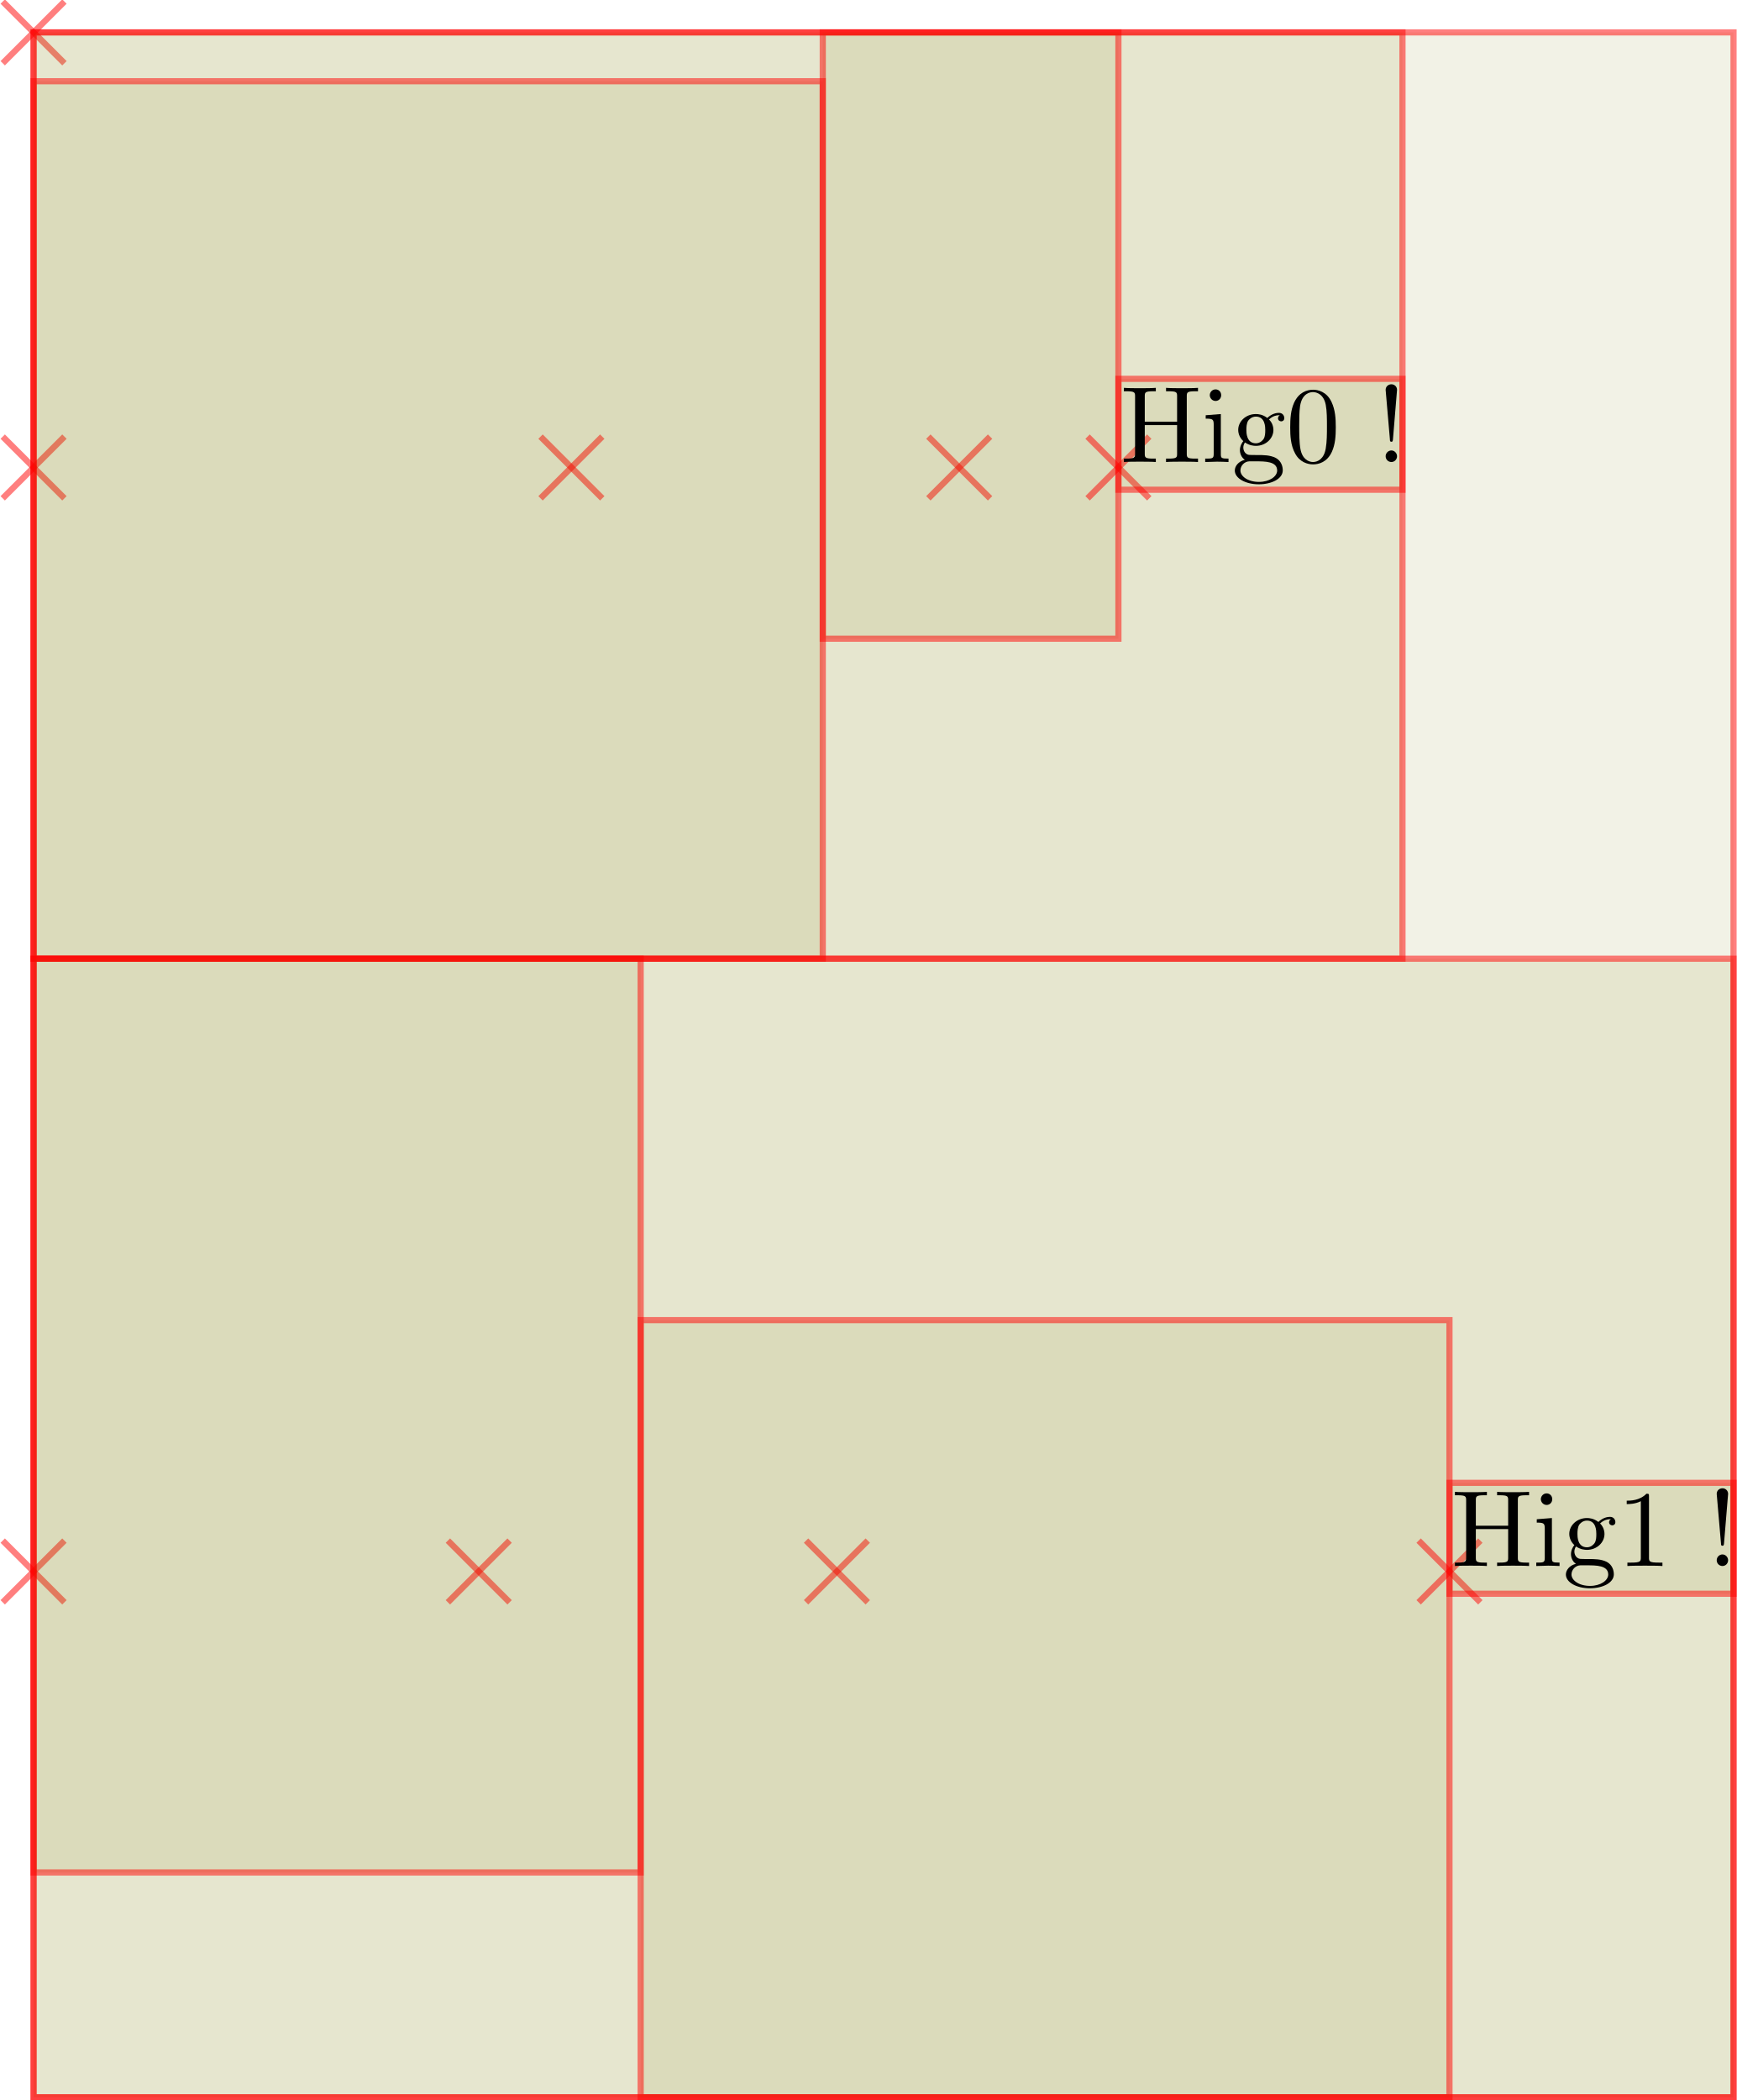
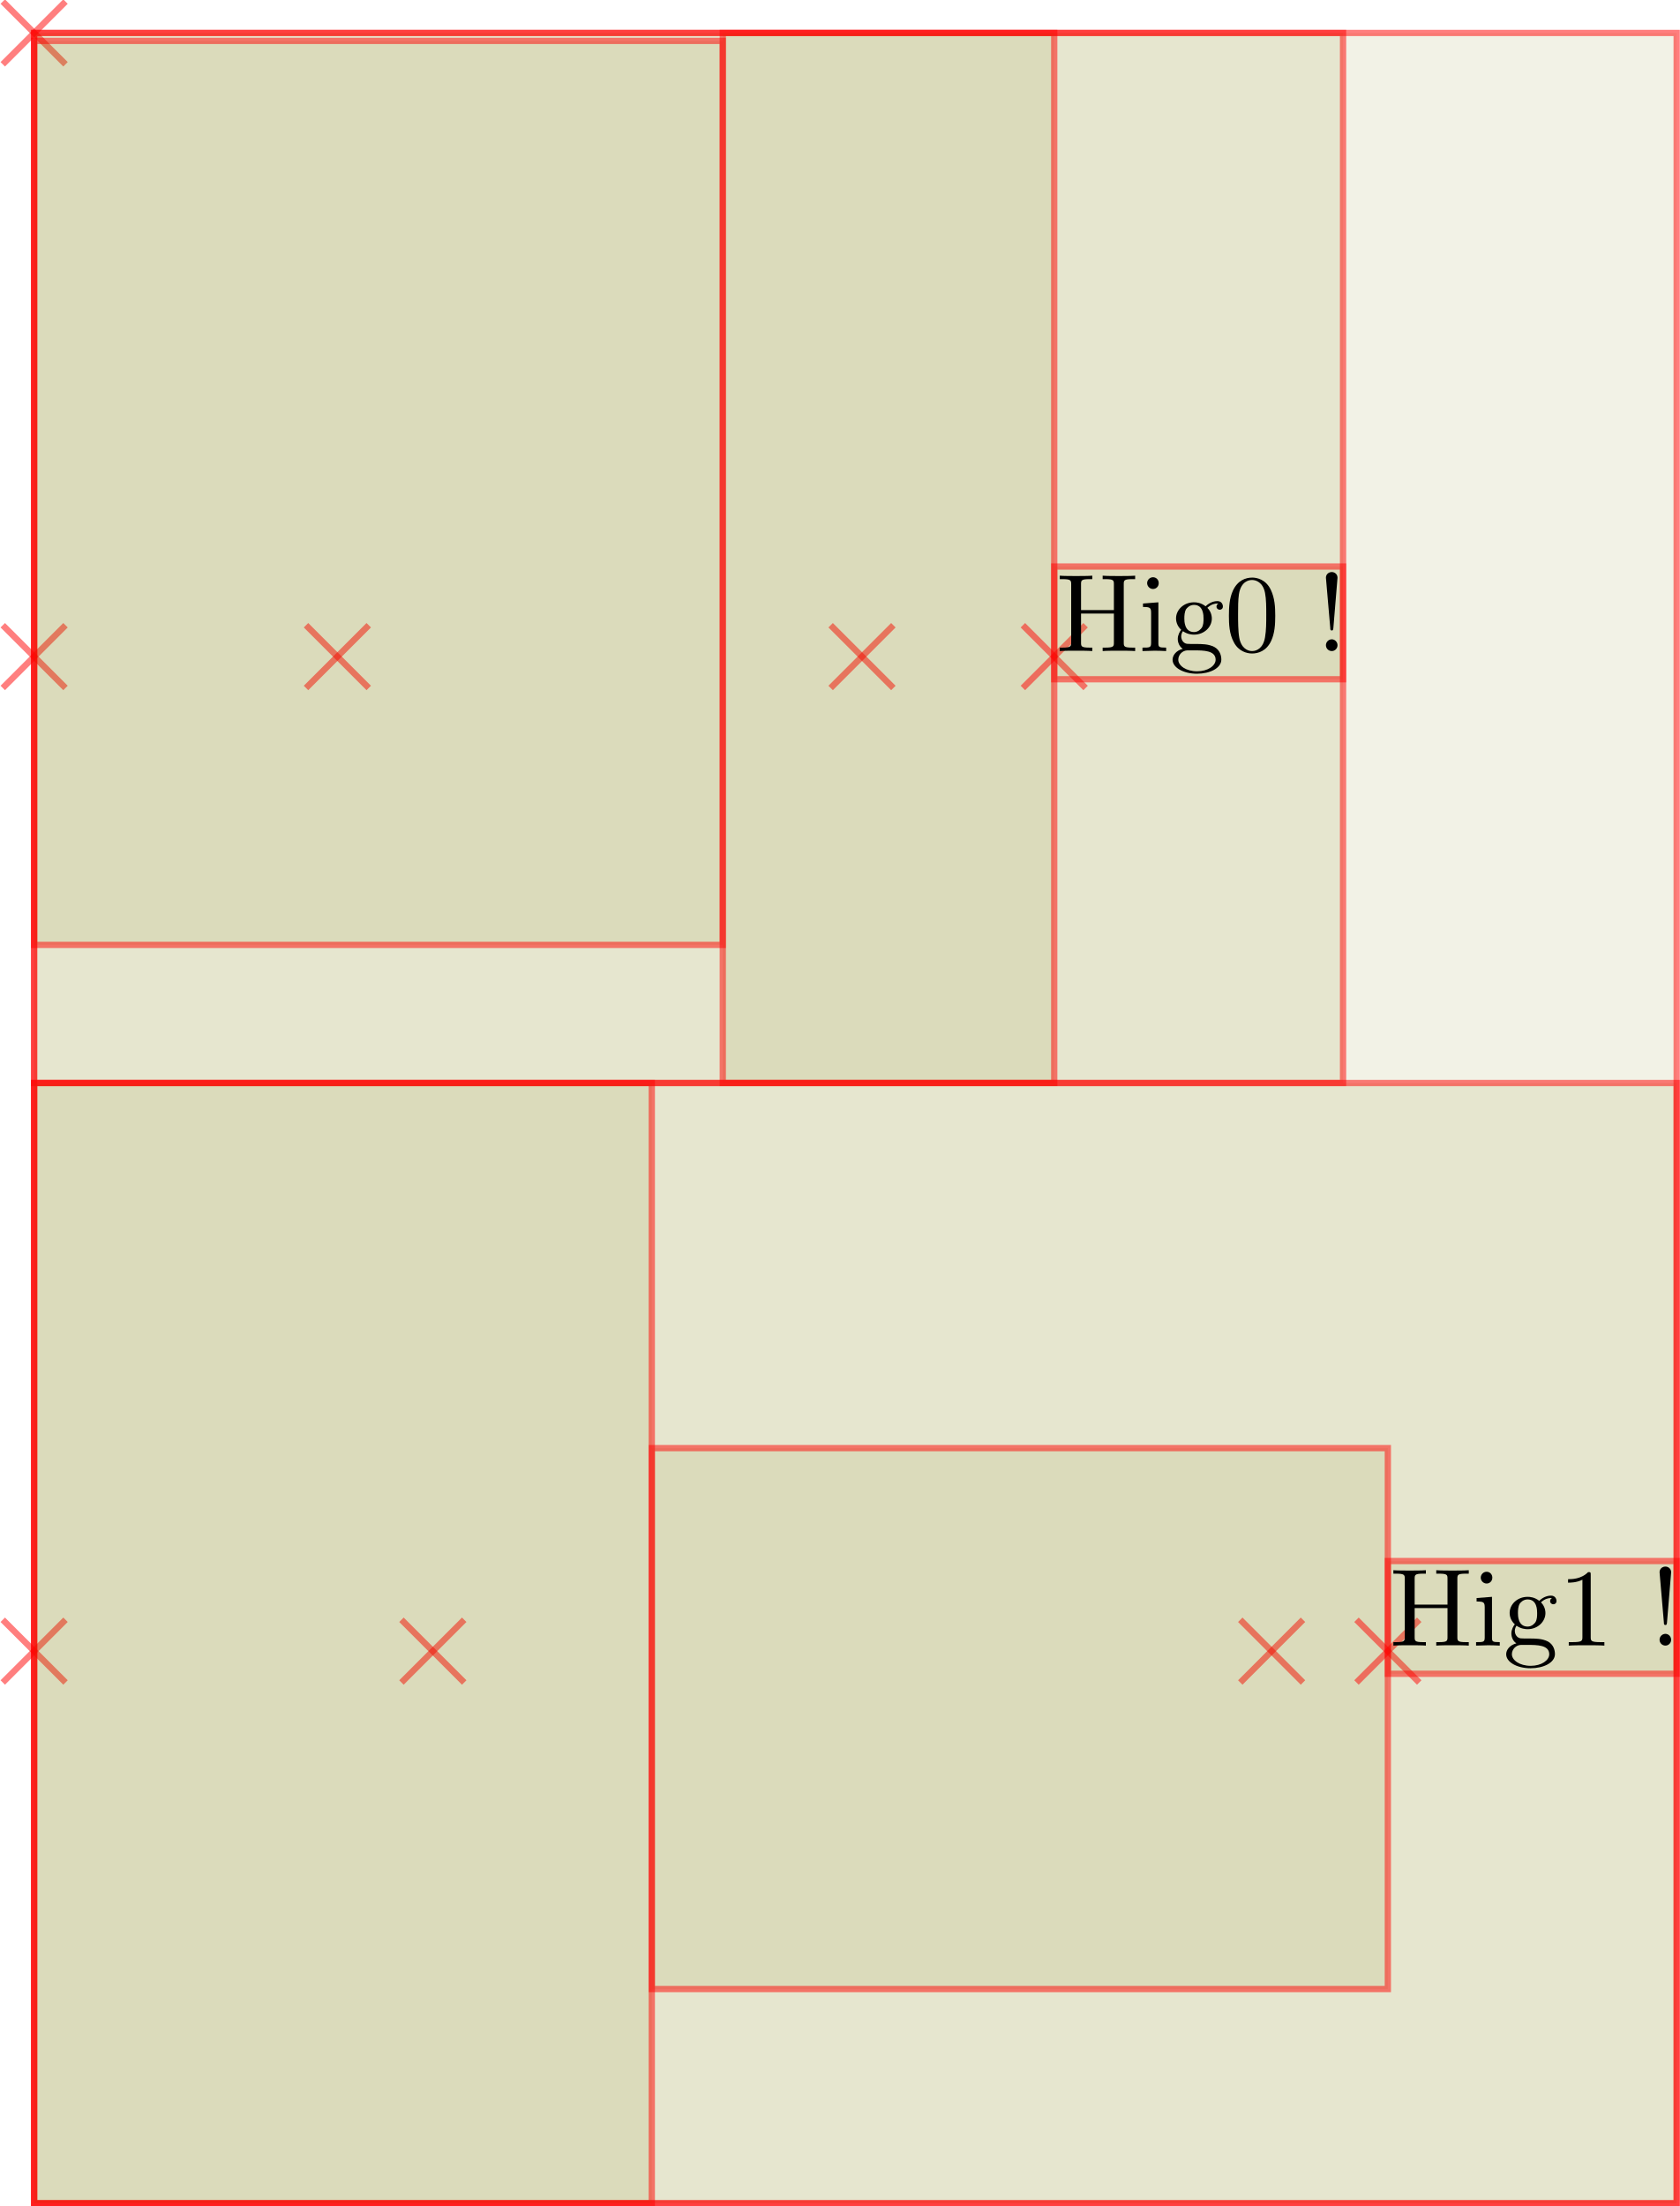
- <svg xmlns="http://www.w3.org/2000/svg" width="319.033pt" height="385.839pt" viewBox="0 0 319.033 385.839" version="1.1">
-   <g id="surface81">
+ <svg xmlns="http://www.w3.org/2000/svg" width="303.522pt" height="398.666pt" viewBox="0 0 303.522 398.666" version="1.1">
+   <g id="surface113">
    <path style="fill:none;stroke-width:0.567;stroke-linecap:butt;stroke-linejoin:miter;stroke:rgb(100%,0%,0%);stroke-opacity:0.5;stroke-miterlimit:10;" d="M -2.835 2.834 L 2.835 -2.834 " transform="matrix(2,0,0,2,6.169291,5.952756)" />
    <path style="fill:none;stroke-width:0.567;stroke-linecap:butt;stroke-linejoin:miter;stroke:rgb(100%,0%,0%);stroke-opacity:0.5;stroke-miterlimit:10;" d="M 2.835 2.834 L -2.835 -2.834 " transform="matrix(2,0,0,2,6.169291,5.952756)" />
-     <path style="fill-rule:nonzero;fill:rgb(50%,50%,0%);fill-opacity:0.1;stroke-width:0.567;stroke-linecap:butt;stroke-linejoin:miter;stroke:rgb(100%,0%,0%);stroke-opacity:0.5;stroke-miterlimit:10;" d="M -0.001 189.694 L 156.181 189.694 L 156.181 0 L -0.001 0 Z M -0.001 189.694 " transform="matrix(2,0,0,2,6.169291,5.952756)" />
-     <path style="fill:none;stroke-width:0.567;stroke-linecap:butt;stroke-linejoin:miter;stroke:rgb(100%,0%,0%);stroke-opacity:0.5;stroke-miterlimit:10;" d="M -2.835 42.803 L 2.835 37.133 " transform="matrix(2,0,0,2,6.169291,5.952756)" />
-     <path style="fill:none;stroke-width:0.567;stroke-linecap:butt;stroke-linejoin:miter;stroke:rgb(100%,0%,0%);stroke-opacity:0.5;stroke-miterlimit:10;" d="M 2.835 42.803 L -2.835 37.133 " transform="matrix(2,0,0,2,6.169291,5.952756)" />
-     <path style="fill-rule:nonzero;fill:rgb(50%,50%,0%);fill-opacity:0.1;stroke-width:0.567;stroke-linecap:butt;stroke-linejoin:miter;stroke:rgb(100%,0%,0%);stroke-opacity:0.5;stroke-miterlimit:10;" d="M -0.001 85.094 L 125.765 85.094 L 125.765 0 L -0.001 0 Z M -0.001 85.094 " transform="matrix(2,0,0,2,6.169291,5.952756)" />
-     <path style="fill:none;stroke-width:0.567;stroke-linecap:butt;stroke-linejoin:miter;stroke:rgb(100%,0%,0%);stroke-opacity:0.5;stroke-miterlimit:10;" d="M 46.577 42.803 L 52.247 37.133 " transform="matrix(2,0,0,2,6.169291,5.952756)" />
-     <path style="fill:none;stroke-width:0.567;stroke-linecap:butt;stroke-linejoin:miter;stroke:rgb(100%,0%,0%);stroke-opacity:0.5;stroke-miterlimit:10;" d="M 52.247 42.803 L 46.577 37.133 " transform="matrix(2,0,0,2,6.169291,5.952756)" />
-     <path style="fill-rule:nonzero;fill:rgb(50%,50%,0%);fill-opacity:0.1;stroke-width:0.567;stroke-linecap:butt;stroke-linejoin:miter;stroke:rgb(100%,0%,0%);stroke-opacity:0.5;stroke-miterlimit:10;" d="M -0.001 85.094 L 72.505 85.094 L 72.505 4.487 L -0.001 4.487 Z M -0.001 85.094 " transform="matrix(2,0,0,2,6.169291,5.952756)" />
-     <path style="fill:none;stroke-width:0.567;stroke-linecap:butt;stroke-linejoin:miter;stroke:rgb(100%,0%,0%);stroke-opacity:0.5;stroke-miterlimit:10;" d="M 82.206 42.803 L 87.876 37.133 " transform="matrix(2,0,0,2,6.169291,5.952756)" />
-     <path style="fill:none;stroke-width:0.567;stroke-linecap:butt;stroke-linejoin:miter;stroke:rgb(100%,0%,0%);stroke-opacity:0.5;stroke-miterlimit:10;" d="M 87.876 42.803 L 82.206 37.133 " transform="matrix(2,0,0,2,6.169291,5.952756)" />
-     <path style="fill-rule:nonzero;fill:rgb(50%,50%,0%);fill-opacity:0.1;stroke-width:0.567;stroke-linecap:butt;stroke-linejoin:miter;stroke:rgb(100%,0%,0%);stroke-opacity:0.5;stroke-miterlimit:10;" d="M 72.505 55.697 L 99.667 55.697 L 99.667 0 L 72.505 0 Z M 72.505 55.697 " transform="matrix(2,0,0,2,6.169291,5.952756)" />
-     <path style="fill:none;stroke-width:0.567;stroke-linecap:butt;stroke-linejoin:miter;stroke:rgb(100%,0%,0%);stroke-opacity:0.5;stroke-miterlimit:10;" d="M 96.833 42.803 L 102.503 37.133 " transform="matrix(2,0,0,2,6.169291,5.952756)" />
-     <path style="fill:none;stroke-width:0.567;stroke-linecap:butt;stroke-linejoin:miter;stroke:rgb(100%,0%,0%);stroke-opacity:0.5;stroke-miterlimit:10;" d="M 102.503 42.803 L 96.833 37.133 " transform="matrix(2,0,0,2,6.169291,5.952756)" />
-     <path style="fill-rule:nonzero;fill:rgb(50%,50%,0%);fill-opacity:0.1;stroke-width:0.567;stroke-linecap:butt;stroke-linejoin:miter;stroke:rgb(100%,0%,0%);stroke-opacity:0.5;stroke-miterlimit:10;" d="M 99.667 42.014 L 125.765 42.014 L 125.765 31.826 L 99.667 31.826 Z M 99.667 42.014 " transform="matrix(2,0,0,2,6.169291,5.952756)" />
-     <path style=" stroke:none;fill-rule:nonzero;fill:rgb(0%,0%,0%);fill-opacity:1;" d="M 218.066 72.824 C 218.066 72.105 218.098 71.887 219.629 71.887 L 220.129 71.887 L 220.129 71.262 C 219.41 71.324 217.941 71.324 217.191 71.324 C 216.441 71.324 214.941 71.324 214.254 71.262 L 214.254 71.887 L 214.723 71.887 C 216.254 71.887 216.285 72.105 216.285 72.824 L 216.285 77.48 L 210.348 77.48 L 210.348 72.824 C 210.348 72.105 210.379 71.887 211.91 71.887 L 212.379 71.887 L 212.379 71.262 C 211.691 71.324 210.223 71.324 209.441 71.324 C 208.691 71.324 207.191 71.324 206.504 71.262 L 206.504 71.887 L 206.973 71.887 C 208.504 71.887 208.566 72.105 208.566 72.824 L 208.566 83.324 C 208.566 84.043 208.504 84.262 206.973 84.262 L 206.504 84.262 L 206.504 84.887 C 207.191 84.824 208.691 84.824 209.441 84.824 C 210.191 84.824 211.691 84.824 212.379 84.887 L 212.379 84.262 L 211.91 84.262 C 210.379 84.262 210.348 84.043 210.348 83.324 L 210.348 78.105 L 216.285 78.105 L 216.285 83.324 C 216.285 84.043 216.254 84.262 214.723 84.262 L 214.254 84.262 L 214.254 84.887 C 214.941 84.824 216.41 84.824 217.16 84.824 C 217.941 84.824 219.41 84.824 220.129 84.887 L 220.129 84.262 L 219.629 84.262 C 218.098 84.262 218.066 84.043 218.066 83.324 Z M 218.066 72.824 " />
-     <path style=" stroke:none;fill-rule:nonzero;fill:rgb(0%,0%,0%);fill-opacity:1;" d="M 224.324 76.074 L 221.543 76.293 L 221.543 76.918 C 222.824 76.918 223.012 77.043 223.012 78.012 L 223.012 83.387 C 223.012 84.262 222.793 84.262 221.449 84.262 L 221.449 84.887 C 222.074 84.855 223.168 84.824 223.637 84.824 C 224.355 84.824 225.043 84.855 225.73 84.887 L 225.73 84.262 C 224.387 84.262 224.324 84.168 224.324 83.387 Z M 224.387 72.605 C 224.387 71.98 223.918 71.543 223.355 71.543 C 222.73 71.543 222.293 72.074 222.293 72.605 C 222.293 73.137 222.73 73.668 223.355 73.668 C 223.918 73.668 224.387 73.23 224.387 72.605 Z M 224.387 72.605 " />
-     <path style=" stroke:none;fill-rule:nonzero;fill:rgb(0%,0%,0%);fill-opacity:1;" d="M 230.766 81.449 C 229.016 81.449 229.016 79.449 229.016 79.012 C 229.016 78.48 229.047 77.824 229.328 77.324 C 229.484 77.105 229.953 76.543 230.766 76.543 C 232.484 76.543 232.484 78.512 232.484 78.98 C 232.484 79.512 232.484 80.168 232.172 80.668 C 232.016 80.887 231.547 81.449 230.766 81.449 Z M 228.453 82.23 C 228.453 82.168 228.453 81.699 228.766 81.293 C 229.547 81.855 230.391 81.918 230.766 81.918 C 232.609 81.918 233.984 80.543 233.984 79.012 C 233.984 78.262 233.672 77.543 233.172 77.074 C 233.891 76.387 234.609 76.293 234.953 76.293 C 235.016 76.293 235.109 76.293 235.172 76.324 C 234.953 76.387 234.828 76.605 234.828 76.855 C 234.828 77.199 235.109 77.418 235.422 77.418 C 235.609 77.418 235.984 77.293 235.984 76.824 C 235.984 76.48 235.766 75.855 234.984 75.855 C 234.578 75.855 233.703 75.98 232.859 76.793 C 232.016 76.137 231.203 76.074 230.766 76.074 C 228.891 76.074 227.516 77.449 227.516 78.98 C 227.516 79.855 227.953 80.605 228.453 81.043 C 228.203 81.324 227.828 81.98 227.828 82.699 C 227.828 83.324 228.109 84.074 228.734 84.48 C 227.516 84.793 226.891 85.668 226.891 86.449 C 226.891 87.887 228.859 88.98 231.297 88.98 C 233.641 88.98 235.703 87.98 235.703 86.418 C 235.703 85.73 235.453 84.699 234.422 84.137 C 233.359 83.605 232.203 83.605 230.984 83.605 C 230.484 83.605 229.641 83.605 229.484 83.574 C 228.859 83.48 228.453 82.887 228.453 82.23 Z M 231.328 88.543 C 229.297 88.543 227.922 87.512 227.922 86.449 C 227.922 85.543 228.672 84.793 229.547 84.762 L 230.734 84.762 C 232.453 84.762 234.672 84.762 234.672 86.449 C 234.672 87.543 233.266 88.543 231.328 88.543 Z M 231.328 88.543 " />
-     <path style=" stroke:none;fill-rule:nonzero;fill:rgb(0%,0%,0%);fill-opacity:1;" d="M 245.445 78.512 C 245.445 76.918 245.352 75.324 244.664 73.855 C 243.758 71.918 242.102 71.605 241.289 71.605 C 240.07 71.605 238.633 72.137 237.789 73.98 C 237.164 75.355 237.07 76.918 237.07 78.512 C 237.07 80.012 237.133 81.793 237.977 83.324 C 238.82 84.918 240.289 85.324 241.258 85.324 C 242.32 85.324 243.852 84.918 244.727 83.012 C 245.352 81.637 245.445 80.074 245.445 78.512 Z M 241.258 84.887 C 240.477 84.887 239.289 84.387 238.945 82.48 C 238.727 81.293 238.727 79.449 238.727 78.262 C 238.727 76.98 238.727 75.668 238.883 74.605 C 239.258 72.23 240.758 72.043 241.258 72.043 C 241.914 72.043 243.227 72.418 243.602 74.387 C 243.82 75.512 243.82 77.012 243.82 78.262 C 243.82 79.762 243.82 81.105 243.602 82.387 C 243.289 84.293 242.164 84.887 241.258 84.887 Z M 241.258 84.887 " />
-     <path style=" stroke:none;fill-rule:nonzero;fill:rgb(0%,0%,0%);fill-opacity:1;" d="M 255.949 80.73 L 256.699 71.637 C 256.699 70.98 256.168 70.605 255.668 70.605 C 255.137 70.605 254.605 70.98 254.605 71.637 L 255.387 80.699 C 255.387 81.012 255.418 81.168 255.668 81.168 C 255.855 81.168 255.918 81.074 255.949 80.73 Z M 256.699 83.824 C 256.699 83.262 256.23 82.762 255.668 82.762 C 255.074 82.762 254.605 83.262 254.605 83.824 C 254.605 84.418 255.074 84.887 255.668 84.887 C 256.23 84.887 256.699 84.418 256.699 83.824 Z M 256.699 83.824 " />
-     <path style="fill:none;stroke-width:0.567;stroke-linecap:butt;stroke-linejoin:miter;stroke:rgb(100%,0%,0%);stroke-opacity:0.5;stroke-miterlimit:10;" d="M -2.835 144.223 L 2.835 138.553 " transform="matrix(2,0,0,2,6.169291,5.952756)" />
-     <path style="fill:none;stroke-width:0.567;stroke-linecap:butt;stroke-linejoin:miter;stroke:rgb(100%,0%,0%);stroke-opacity:0.5;stroke-miterlimit:10;" d="M 2.835 144.223 L -2.835 138.553 " transform="matrix(2,0,0,2,6.169291,5.952756)" />
-     <path style="fill-rule:nonzero;fill:rgb(50%,50%,0%);fill-opacity:0.1;stroke-width:0.567;stroke-linecap:butt;stroke-linejoin:miter;stroke:rgb(100%,0%,0%);stroke-opacity:0.5;stroke-miterlimit:10;" d="M -0.001 189.694 L 156.181 189.694 L 156.181 85.094 L -0.001 85.094 Z M -0.001 189.694 " transform="matrix(2,0,0,2,6.169291,5.952756)" />
-     <path style="fill:none;stroke-width:0.567;stroke-linecap:butt;stroke-linejoin:miter;stroke:rgb(100%,0%,0%);stroke-opacity:0.5;stroke-miterlimit:10;" d="M 38.064 144.223 L 43.734 138.553 " transform="matrix(2,0,0,2,6.169291,5.952756)" />
-     <path style="fill:none;stroke-width:0.567;stroke-linecap:butt;stroke-linejoin:miter;stroke:rgb(100%,0%,0%);stroke-opacity:0.5;stroke-miterlimit:10;" d="M 43.734 144.223 L 38.064 138.553 " transform="matrix(2,0,0,2,6.169291,5.952756)" />
-     <path style="fill-rule:nonzero;fill:rgb(50%,50%,0%);fill-opacity:0.1;stroke-width:0.567;stroke-linecap:butt;stroke-linejoin:miter;stroke:rgb(100%,0%,0%);stroke-opacity:0.5;stroke-miterlimit:10;" d="M -0.001 169.039 L 55.775 169.039 L 55.775 85.094 L -0.001 85.094 Z M -0.001 169.039 " transform="matrix(2,0,0,2,6.169291,5.952756)" />
-     <path style="fill:none;stroke-width:0.567;stroke-linecap:butt;stroke-linejoin:miter;stroke:rgb(100%,0%,0%);stroke-opacity:0.5;stroke-miterlimit:10;" d="M 70.97 144.223 L 76.64 138.553 " transform="matrix(2,0,0,2,6.169291,5.952756)" />
-     <path style="fill:none;stroke-width:0.567;stroke-linecap:butt;stroke-linejoin:miter;stroke:rgb(100%,0%,0%);stroke-opacity:0.5;stroke-miterlimit:10;" d="M 76.64 144.223 L 70.97 138.553 " transform="matrix(2,0,0,2,6.169291,5.952756)" />
-     <path style="fill-rule:nonzero;fill:rgb(50%,50%,0%);fill-opacity:0.1;stroke-width:0.567;stroke-linecap:butt;stroke-linejoin:miter;stroke:rgb(100%,0%,0%);stroke-opacity:0.5;stroke-miterlimit:10;" d="M 55.775 189.694 L 130.083 189.694 L 130.083 118.301 L 55.775 118.301 Z M 55.775 189.694 " transform="matrix(2,0,0,2,6.169291,5.952756)" />
-     <path style="fill:none;stroke-width:0.567;stroke-linecap:butt;stroke-linejoin:miter;stroke:rgb(100%,0%,0%);stroke-opacity:0.5;stroke-miterlimit:10;" d="M 127.249 144.223 L 132.919 138.553 " transform="matrix(2,0,0,2,6.169291,5.952756)" />
-     <path style="fill:none;stroke-width:0.567;stroke-linecap:butt;stroke-linejoin:miter;stroke:rgb(100%,0%,0%);stroke-opacity:0.5;stroke-miterlimit:10;" d="M 132.919 144.223 L 127.249 138.553 " transform="matrix(2,0,0,2,6.169291,5.952756)" />
-     <path style="fill-rule:nonzero;fill:rgb(50%,50%,0%);fill-opacity:0.1;stroke-width:0.567;stroke-linecap:butt;stroke-linejoin:miter;stroke:rgb(100%,0%,0%);stroke-opacity:0.5;stroke-miterlimit:10;" d="M 130.083 143.434 L 156.181 143.434 L 156.181 133.246 L 130.083 133.246 Z M 130.083 143.434 " transform="matrix(2,0,0,2,6.169291,5.952756)" />
-     <path style=" stroke:none;fill-rule:nonzero;fill:rgb(0%,0%,0%);fill-opacity:1;" d="M 278.898 275.664 C 278.898 274.945 278.93 274.727 280.461 274.727 L 280.961 274.727 L 280.961 274.102 C 280.242 274.164 278.773 274.164 278.023 274.164 C 277.273 274.164 275.773 274.164 275.086 274.102 L 275.086 274.727 L 275.555 274.727 C 277.086 274.727 277.117 274.945 277.117 275.664 L 277.117 280.32 L 271.18 280.32 L 271.18 275.664 C 271.18 274.945 271.211 274.727 272.742 274.727 L 273.211 274.727 L 273.211 274.102 C 272.523 274.164 271.055 274.164 270.273 274.164 C 269.523 274.164 268.023 274.164 267.336 274.102 L 267.336 274.727 L 267.805 274.727 C 269.336 274.727 269.398 274.945 269.398 275.664 L 269.398 286.164 C 269.398 286.883 269.336 287.102 267.805 287.102 L 267.336 287.102 L 267.336 287.727 C 268.023 287.664 269.523 287.664 270.273 287.664 C 271.023 287.664 272.523 287.664 273.211 287.727 L 273.211 287.102 L 272.742 287.102 C 271.211 287.102 271.18 286.883 271.18 286.164 L 271.18 280.945 L 277.117 280.945 L 277.117 286.164 C 277.117 286.883 277.086 287.102 275.555 287.102 L 275.086 287.102 L 275.086 287.727 C 275.773 287.664 277.242 287.664 277.992 287.664 C 278.773 287.664 280.242 287.664 280.961 287.727 L 280.961 287.102 L 280.461 287.102 C 278.93 287.102 278.898 286.883 278.898 286.164 Z M 278.898 275.664 " />
-     <path style=" stroke:none;fill-rule:nonzero;fill:rgb(0%,0%,0%);fill-opacity:1;" d="M 285.156 278.914 L 282.375 279.133 L 282.375 279.758 C 283.656 279.758 283.844 279.883 283.844 280.852 L 283.844 286.227 C 283.844 287.102 283.625 287.102 282.281 287.102 L 282.281 287.727 C 282.906 287.695 284 287.664 284.469 287.664 C 285.188 287.664 285.875 287.695 286.562 287.727 L 286.562 287.102 C 285.219 287.102 285.156 287.008 285.156 286.227 Z M 285.219 275.445 C 285.219 274.82 284.75 274.383 284.188 274.383 C 283.562 274.383 283.125 274.914 283.125 275.445 C 283.125 275.977 283.562 276.508 284.188 276.508 C 284.75 276.508 285.219 276.07 285.219 275.445 Z M 285.219 275.445 " />
-     <path style=" stroke:none;fill-rule:nonzero;fill:rgb(0%,0%,0%);fill-opacity:1;" d="M 291.598 284.289 C 289.848 284.289 289.848 282.289 289.848 281.852 C 289.848 281.32 289.879 280.664 290.16 280.164 C 290.316 279.945 290.785 279.383 291.598 279.383 C 293.316 279.383 293.316 281.352 293.316 281.82 C 293.316 282.352 293.316 283.008 293.004 283.508 C 292.848 283.727 292.379 284.289 291.598 284.289 Z M 289.285 285.07 C 289.285 285.008 289.285 284.539 289.598 284.133 C 290.379 284.695 291.223 284.758 291.598 284.758 C 293.441 284.758 294.816 283.383 294.816 281.852 C 294.816 281.102 294.504 280.383 294.004 279.914 C 294.723 279.227 295.441 279.133 295.785 279.133 C 295.848 279.133 295.941 279.133 296.004 279.164 C 295.785 279.227 295.66 279.445 295.66 279.695 C 295.66 280.039 295.941 280.258 296.254 280.258 C 296.441 280.258 296.816 280.133 296.816 279.664 C 296.816 279.32 296.598 278.695 295.816 278.695 C 295.41 278.695 294.535 278.82 293.691 279.633 C 292.848 278.977 292.035 278.914 291.598 278.914 C 289.723 278.914 288.348 280.289 288.348 281.82 C 288.348 282.695 288.785 283.445 289.285 283.883 C 289.035 284.164 288.66 284.82 288.66 285.539 C 288.66 286.164 288.941 286.914 289.566 287.32 C 288.348 287.633 287.723 288.508 287.723 289.289 C 287.723 290.727 289.691 291.82 292.129 291.82 C 294.473 291.82 296.535 290.82 296.535 289.258 C 296.535 288.57 296.285 287.539 295.254 286.977 C 294.191 286.445 293.035 286.445 291.816 286.445 C 291.316 286.445 290.473 286.445 290.316 286.414 C 289.691 286.32 289.285 285.727 289.285 285.07 Z M 292.16 291.383 C 290.129 291.383 288.754 290.352 288.754 289.289 C 288.754 288.383 289.504 287.633 290.379 287.602 L 291.566 287.602 C 293.285 287.602 295.504 287.602 295.504 289.289 C 295.504 290.383 294.098 291.383 292.16 291.383 Z M 292.16 291.383 " />
-     <path style=" stroke:none;fill-rule:nonzero;fill:rgb(0%,0%,0%);fill-opacity:1;" d="M 302.996 274.977 C 302.996 274.477 302.996 274.445 302.527 274.445 C 301.277 275.727 299.527 275.727 298.902 275.727 L 298.902 276.352 C 299.309 276.352 300.465 276.352 301.496 275.82 L 301.496 286.164 C 301.496 286.883 301.434 287.102 299.652 287.102 L 299.027 287.102 L 299.027 287.727 C 299.715 287.664 301.434 287.664 302.246 287.664 C 303.027 287.664 304.777 287.664 305.465 287.727 L 305.465 287.102 L 304.84 287.102 C 303.027 287.102 302.996 286.883 302.996 286.164 Z M 302.996 274.977 " />
-     <path style=" stroke:none;fill-rule:nonzero;fill:rgb(0%,0%,0%);fill-opacity:1;" d="M 316.781 283.57 L 317.531 274.477 C 317.531 273.82 317 273.445 316.5 273.445 C 315.969 273.445 315.438 273.82 315.438 274.477 L 316.219 283.539 C 316.219 283.852 316.25 284.008 316.5 284.008 C 316.688 284.008 316.75 283.914 316.781 283.57 Z M 317.531 286.664 C 317.531 286.102 317.062 285.602 316.5 285.602 C 315.906 285.602 315.438 286.102 315.438 286.664 C 315.438 287.258 315.906 287.727 316.5 287.727 C 317.062 287.727 317.531 287.258 317.531 286.664 Z M 317.531 286.664 " />
+     <path style="fill-rule:nonzero;fill:rgb(50%,50%,0%);fill-opacity:0.1;stroke-width:0.567;stroke-linecap:butt;stroke-linejoin:miter;stroke:rgb(100%,0%,0%);stroke-opacity:0.5;stroke-miterlimit:10;" d="M -0.001 196.108 L 148.427 196.108 L 148.427 0 L -0.001 0 Z M -0.001 196.108 " transform="matrix(2,0,0,2,6.169291,5.952756)" />
+     <path style="fill:none;stroke-width:0.567;stroke-linecap:butt;stroke-linejoin:miter;stroke:rgb(100%,0%,0%);stroke-opacity:0.5;stroke-miterlimit:10;" d="M -2.835 59.188 L 2.835 53.52 " transform="matrix(2,0,0,2,6.169291,5.952756)" />
+     <path style="fill:none;stroke-width:0.567;stroke-linecap:butt;stroke-linejoin:miter;stroke:rgb(100%,0%,0%);stroke-opacity:0.5;stroke-miterlimit:10;" d="M 2.835 59.188 L -2.835 53.52 " transform="matrix(2,0,0,2,6.169291,5.952756)" />
+     <path style="fill-rule:nonzero;fill:rgb(50%,50%,0%);fill-opacity:0.1;stroke-width:0.567;stroke-linecap:butt;stroke-linejoin:miter;stroke:rgb(100%,0%,0%);stroke-opacity:0.5;stroke-miterlimit:10;" d="M -0.001 94.885 L 118.279 94.885 L 118.279 0 L -0.001 0 Z M -0.001 94.885 " transform="matrix(2,0,0,2,6.169291,5.952756)" />
+     <path style="fill:none;stroke-width:0.567;stroke-linecap:butt;stroke-linejoin:miter;stroke:rgb(100%,0%,0%);stroke-opacity:0.5;stroke-miterlimit:10;" d="M 24.568 59.188 L 30.236 53.52 " transform="matrix(2,0,0,2,6.169291,5.952756)" />
+     <path style="fill:none;stroke-width:0.567;stroke-linecap:butt;stroke-linejoin:miter;stroke:rgb(100%,0%,0%);stroke-opacity:0.5;stroke-miterlimit:10;" d="M 30.236 59.188 L 24.568 53.52 " transform="matrix(2,0,0,2,6.169291,5.952756)" />
+     <path style="fill-rule:nonzero;fill:rgb(50%,50%,0%);fill-opacity:0.1;stroke-width:0.567;stroke-linecap:butt;stroke-linejoin:miter;stroke:rgb(100%,0%,0%);stroke-opacity:0.5;stroke-miterlimit:10;" d="M -0.001 82.403 L 62.228 82.403 L 62.228 0.719 L -0.001 0.719 Z M -0.001 82.403 " transform="matrix(2,0,0,2,6.169291,5.952756)" />
+     <path style="fill:none;stroke-width:0.567;stroke-linecap:butt;stroke-linejoin:miter;stroke:rgb(100%,0%,0%);stroke-opacity:0.5;stroke-miterlimit:10;" d="M 71.976 59.188 L 77.644 53.52 " transform="matrix(2,0,0,2,6.169291,5.952756)" />
+     <path style="fill:none;stroke-width:0.567;stroke-linecap:butt;stroke-linejoin:miter;stroke:rgb(100%,0%,0%);stroke-opacity:0.5;stroke-miterlimit:10;" d="M 77.644 59.188 L 71.976 53.52 " transform="matrix(2,0,0,2,6.169291,5.952756)" />
+     <path style="fill-rule:nonzero;fill:rgb(50%,50%,0%);fill-opacity:0.1;stroke-width:0.567;stroke-linecap:butt;stroke-linejoin:miter;stroke:rgb(100%,0%,0%);stroke-opacity:0.5;stroke-miterlimit:10;" d="M 62.228 94.885 L 92.181 94.885 L 92.181 0 L 62.228 0 Z M 62.228 94.885 " transform="matrix(2,0,0,2,6.169291,5.952756)" />
+     <path style="fill:none;stroke-width:0.567;stroke-linecap:butt;stroke-linejoin:miter;stroke:rgb(100%,0%,0%);stroke-opacity:0.5;stroke-miterlimit:10;" d="M 89.347 59.188 L 95.015 53.52 " transform="matrix(2,0,0,2,6.169291,5.952756)" />
+     <path style="fill:none;stroke-width:0.567;stroke-linecap:butt;stroke-linejoin:miter;stroke:rgb(100%,0%,0%);stroke-opacity:0.5;stroke-miterlimit:10;" d="M 95.015 59.188 L 89.347 53.52 " transform="matrix(2,0,0,2,6.169291,5.952756)" />
+     <path style="fill-rule:nonzero;fill:rgb(50%,50%,0%);fill-opacity:0.1;stroke-width:0.567;stroke-linecap:butt;stroke-linejoin:miter;stroke:rgb(100%,0%,0%);stroke-opacity:0.5;stroke-miterlimit:10;" d="M 92.181 58.401 L 118.279 58.401 L 118.279 48.213 L 92.181 48.213 Z M 92.181 58.401 " transform="matrix(2,0,0,2,6.169291,5.952756)" />
+     <path style=" stroke:none;fill-rule:nonzero;fill:rgb(0%,0%,0%);fill-opacity:1;" d="M 203.094 105.598 C 203.094 104.879 203.125 104.66 204.656 104.66 L 205.156 104.66 L 205.156 104.035 C 204.438 104.098 202.969 104.098 202.219 104.098 C 201.469 104.098 199.969 104.098 199.281 104.035 L 199.281 104.66 L 199.75 104.66 C 201.281 104.66 201.312 104.879 201.312 105.598 L 201.312 110.254 L 195.375 110.254 L 195.375 105.598 C 195.375 104.879 195.406 104.66 196.938 104.66 L 197.406 104.66 L 197.406 104.035 C 196.719 104.098 195.25 104.098 194.469 104.098 C 193.719 104.098 192.219 104.098 191.531 104.035 L 191.531 104.66 L 192 104.66 C 193.531 104.66 193.594 104.879 193.594 105.598 L 193.594 116.098 C 193.594 116.816 193.531 117.035 192 117.035 L 191.531 117.035 L 191.531 117.66 C 192.219 117.598 193.719 117.598 194.469 117.598 C 195.219 117.598 196.719 117.598 197.406 117.66 L 197.406 117.035 L 196.938 117.035 C 195.406 117.035 195.375 116.816 195.375 116.098 L 195.375 110.879 L 201.312 110.879 L 201.312 116.098 C 201.312 116.816 201.281 117.035 199.75 117.035 L 199.281 117.035 L 199.281 117.66 C 199.969 117.598 201.438 117.598 202.188 117.598 C 202.969 117.598 204.438 117.598 205.156 117.66 L 205.156 117.035 L 204.656 117.035 C 203.125 117.035 203.094 116.816 203.094 116.098 Z M 203.094 105.598 " />
+     <path style=" stroke:none;fill-rule:nonzero;fill:rgb(0%,0%,0%);fill-opacity:1;" d="M 209.352 108.848 L 206.57 109.066 L 206.57 109.691 C 207.852 109.691 208.039 109.816 208.039 110.785 L 208.039 116.16 C 208.039 117.035 207.82 117.035 206.477 117.035 L 206.477 117.66 C 207.102 117.629 208.195 117.598 208.664 117.598 C 209.383 117.598 210.07 117.629 210.758 117.66 L 210.758 117.035 C 209.414 117.035 209.352 116.941 209.352 116.16 Z M 209.414 105.379 C 209.414 104.754 208.945 104.316 208.383 104.316 C 207.758 104.316 207.32 104.848 207.32 105.379 C 207.32 105.91 207.758 106.441 208.383 106.441 C 208.945 106.441 209.414 106.004 209.414 105.379 Z M 209.414 105.379 " />
+     <path style=" stroke:none;fill-rule:nonzero;fill:rgb(0%,0%,0%);fill-opacity:1;" d="M 215.793 114.223 C 214.043 114.223 214.043 112.223 214.043 111.785 C 214.043 111.254 214.074 110.598 214.355 110.098 C 214.512 109.879 214.98 109.316 215.793 109.316 C 217.512 109.316 217.512 111.285 217.512 111.754 C 217.512 112.285 217.512 112.941 217.199 113.441 C 217.043 113.66 216.574 114.223 215.793 114.223 Z M 213.48 115.004 C 213.48 114.941 213.48 114.473 213.793 114.066 C 214.574 114.629 215.418 114.691 215.793 114.691 C 217.637 114.691 219.012 113.316 219.012 111.785 C 219.012 111.035 218.699 110.316 218.199 109.848 C 218.918 109.16 219.637 109.066 219.98 109.066 C 220.043 109.066 220.137 109.066 220.199 109.098 C 219.98 109.16 219.855 109.379 219.855 109.629 C 219.855 109.973 220.137 110.191 220.449 110.191 C 220.637 110.191 221.012 110.066 221.012 109.598 C 221.012 109.254 220.793 108.629 220.012 108.629 C 219.605 108.629 218.73 108.754 217.887 109.566 C 217.043 108.91 216.23 108.848 215.793 108.848 C 213.918 108.848 212.543 110.223 212.543 111.754 C 212.543 112.629 212.98 113.379 213.48 113.816 C 213.23 114.098 212.855 114.754 212.855 115.473 C 212.855 116.098 213.137 116.848 213.762 117.254 C 212.543 117.566 211.918 118.441 211.918 119.223 C 211.918 120.66 213.887 121.754 216.324 121.754 C 218.668 121.754 220.73 120.754 220.73 119.191 C 220.73 118.504 220.48 117.473 219.449 116.91 C 218.387 116.379 217.23 116.379 216.012 116.379 C 215.512 116.379 214.668 116.379 214.512 116.348 C 213.887 116.254 213.48 115.66 213.48 115.004 Z M 216.355 121.316 C 214.324 121.316 212.949 120.285 212.949 119.223 C 212.949 118.316 213.699 117.566 214.574 117.535 L 215.762 117.535 C 217.48 117.535 219.699 117.535 219.699 119.223 C 219.699 120.316 218.293 121.316 216.355 121.316 Z M 216.355 121.316 " />
+     <path style=" stroke:none;fill-rule:nonzero;fill:rgb(0%,0%,0%);fill-opacity:1;" d="M 230.473 111.285 C 230.473 109.691 230.379 108.098 229.691 106.629 C 228.785 104.691 227.129 104.379 226.316 104.379 C 225.098 104.379 223.66 104.91 222.816 106.754 C 222.191 108.129 222.098 109.691 222.098 111.285 C 222.098 112.785 222.16 114.566 223.004 116.098 C 223.848 117.691 225.316 118.098 226.285 118.098 C 227.348 118.098 228.879 117.691 229.754 115.785 C 230.379 114.41 230.473 112.848 230.473 111.285 Z M 226.285 117.66 C 225.504 117.66 224.316 117.16 223.973 115.254 C 223.754 114.066 223.754 112.223 223.754 111.035 C 223.754 109.754 223.754 108.441 223.91 107.379 C 224.285 105.004 225.785 104.816 226.285 104.816 C 226.941 104.816 228.254 105.191 228.629 107.16 C 228.848 108.285 228.848 109.785 228.848 111.035 C 228.848 112.535 228.848 113.879 228.629 115.16 C 228.316 117.066 227.191 117.66 226.285 117.66 Z M 226.285 117.66 " />
+     <path style=" stroke:none;fill-rule:nonzero;fill:rgb(0%,0%,0%);fill-opacity:1;" d="M 240.977 113.504 L 241.727 104.41 C 241.727 103.754 241.195 103.379 240.695 103.379 C 240.164 103.379 239.633 103.754 239.633 104.41 L 240.414 113.473 C 240.414 113.785 240.445 113.941 240.695 113.941 C 240.883 113.941 240.945 113.848 240.977 113.504 Z M 241.727 116.598 C 241.727 116.035 241.258 115.535 240.695 115.535 C 240.102 115.535 239.633 116.035 239.633 116.598 C 239.633 117.191 240.102 117.66 240.695 117.66 C 241.258 117.66 241.727 117.191 241.727 116.598 Z M 241.727 116.598 " />
+     <path style="fill:none;stroke-width:0.567;stroke-linecap:butt;stroke-linejoin:miter;stroke:rgb(100%,0%,0%);stroke-opacity:0.5;stroke-miterlimit:10;" d="M -2.835 149.053 L 2.835 143.385 " transform="matrix(2,0,0,2,6.169291,5.952756)" />
+     <path style="fill:none;stroke-width:0.567;stroke-linecap:butt;stroke-linejoin:miter;stroke:rgb(100%,0%,0%);stroke-opacity:0.5;stroke-miterlimit:10;" d="M 2.835 149.053 L -2.835 143.385 " transform="matrix(2,0,0,2,6.169291,5.952756)" />
+     <path style="fill-rule:nonzero;fill:rgb(50%,50%,0%);fill-opacity:0.1;stroke-width:0.567;stroke-linecap:butt;stroke-linejoin:miter;stroke:rgb(100%,0%,0%);stroke-opacity:0.5;stroke-miterlimit:10;" d="M -0.001 196.108 L 148.427 196.108 L 148.427 94.885 L -0.001 94.885 Z M -0.001 196.108 " transform="matrix(2,0,0,2,6.169291,5.952756)" />
+     <path style="fill:none;stroke-width:0.567;stroke-linecap:butt;stroke-linejoin:miter;stroke:rgb(100%,0%,0%);stroke-opacity:0.5;stroke-miterlimit:10;" d="M 33.193 149.053 L 38.863 143.385 " transform="matrix(2,0,0,2,6.169291,5.952756)" />
+     <path style="fill:none;stroke-width:0.567;stroke-linecap:butt;stroke-linejoin:miter;stroke:rgb(100%,0%,0%);stroke-opacity:0.5;stroke-miterlimit:10;" d="M 38.863 149.053 L 33.193 143.385 " transform="matrix(2,0,0,2,6.169291,5.952756)" />
+     <path style="fill-rule:nonzero;fill:rgb(50%,50%,0%);fill-opacity:0.1;stroke-width:0.567;stroke-linecap:butt;stroke-linejoin:miter;stroke:rgb(100%,0%,0%);stroke-opacity:0.5;stroke-miterlimit:10;" d="M -0.001 196.108 L 55.814 196.108 L 55.814 94.885 L -0.001 94.885 Z M -0.001 196.108 " transform="matrix(2,0,0,2,6.169291,5.952756)" />
+     <path style="fill:none;stroke-width:0.567;stroke-linecap:butt;stroke-linejoin:miter;stroke:rgb(100%,0%,0%);stroke-opacity:0.5;stroke-miterlimit:10;" d="M 108.992 149.053 L 114.659 143.385 " transform="matrix(2,0,0,2,6.169291,5.952756)" />
+     <path style="fill:none;stroke-width:0.567;stroke-linecap:butt;stroke-linejoin:miter;stroke:rgb(100%,0%,0%);stroke-opacity:0.5;stroke-miterlimit:10;" d="M 114.659 149.053 L 108.992 143.385 " transform="matrix(2,0,0,2,6.169291,5.952756)" />
+     <path style="fill-rule:nonzero;fill:rgb(50%,50%,0%);fill-opacity:0.1;stroke-width:0.567;stroke-linecap:butt;stroke-linejoin:miter;stroke:rgb(100%,0%,0%);stroke-opacity:0.5;stroke-miterlimit:10;" d="M 55.814 176.754 L 122.327 176.754 L 122.327 127.875 L 55.814 127.875 Z M 55.814 176.754 " transform="matrix(2,0,0,2,6.169291,5.952756)" />
+     <path style="fill:none;stroke-width:0.567;stroke-linecap:butt;stroke-linejoin:miter;stroke:rgb(100%,0%,0%);stroke-opacity:0.5;stroke-miterlimit:10;" d="M 119.493 149.053 L 125.163 143.385 " transform="matrix(2,0,0,2,6.169291,5.952756)" />
+     <path style="fill:none;stroke-width:0.567;stroke-linecap:butt;stroke-linejoin:miter;stroke:rgb(100%,0%,0%);stroke-opacity:0.5;stroke-miterlimit:10;" d="M 125.163 149.053 L 119.493 143.385 " transform="matrix(2,0,0,2,6.169291,5.952756)" />
+     <path style="fill-rule:nonzero;fill:rgb(50%,50%,0%);fill-opacity:0.1;stroke-width:0.567;stroke-linecap:butt;stroke-linejoin:miter;stroke:rgb(100%,0%,0%);stroke-opacity:0.5;stroke-miterlimit:10;" d="M 122.327 148.266 L 148.427 148.266 L 148.427 138.078 L 122.327 138.078 Z M 122.327 148.266 " transform="matrix(2,0,0,2,6.169291,5.952756)" />
+     <path style=" stroke:none;fill-rule:nonzero;fill:rgb(0%,0%,0%);fill-opacity:1;" d="M 263.387 285.328 C 263.387 284.609 263.418 284.391 264.949 284.391 L 265.449 284.391 L 265.449 283.766 C 264.73 283.828 263.262 283.828 262.512 283.828 C 261.762 283.828 260.262 283.828 259.574 283.766 L 259.574 284.391 L 260.043 284.391 C 261.574 284.391 261.605 284.609 261.605 285.328 L 261.605 289.984 L 255.668 289.984 L 255.668 285.328 C 255.668 284.609 255.699 284.391 257.23 284.391 L 257.699 284.391 L 257.699 283.766 C 257.012 283.828 255.543 283.828 254.762 283.828 C 254.012 283.828 252.512 283.828 251.824 283.766 L 251.824 284.391 L 252.293 284.391 C 253.824 284.391 253.887 284.609 253.887 285.328 L 253.887 295.828 C 253.887 296.547 253.824 296.766 252.293 296.766 L 251.824 296.766 L 251.824 297.391 C 252.512 297.328 254.012 297.328 254.762 297.328 C 255.512 297.328 257.012 297.328 257.699 297.391 L 257.699 296.766 L 257.23 296.766 C 255.699 296.766 255.668 296.547 255.668 295.828 L 255.668 290.609 L 261.605 290.609 L 261.605 295.828 C 261.605 296.547 261.574 296.766 260.043 296.766 L 259.574 296.766 L 259.574 297.391 C 260.262 297.328 261.73 297.328 262.48 297.328 C 263.262 297.328 264.73 297.328 265.449 297.391 L 265.449 296.766 L 264.949 296.766 C 263.418 296.766 263.387 296.547 263.387 295.828 Z M 263.387 285.328 " />
+     <path style=" stroke:none;fill-rule:nonzero;fill:rgb(0%,0%,0%);fill-opacity:1;" d="M 269.645 288.578 L 266.863 288.797 L 266.863 289.422 C 268.145 289.422 268.332 289.547 268.332 290.516 L 268.332 295.891 C 268.332 296.766 268.113 296.766 266.77 296.766 L 266.77 297.391 C 267.395 297.359 268.488 297.328 268.957 297.328 C 269.676 297.328 270.363 297.359 271.051 297.391 L 271.051 296.766 C 269.707 296.766 269.645 296.672 269.645 295.891 Z M 269.707 285.109 C 269.707 284.484 269.238 284.047 268.676 284.047 C 268.051 284.047 267.613 284.578 267.613 285.109 C 267.613 285.641 268.051 286.172 268.676 286.172 C 269.238 286.172 269.707 285.734 269.707 285.109 Z M 269.707 285.109 " />
+     <path style=" stroke:none;fill-rule:nonzero;fill:rgb(0%,0%,0%);fill-opacity:1;" d="M 276.086 293.953 C 274.336 293.953 274.336 291.953 274.336 291.516 C 274.336 290.984 274.367 290.328 274.648 289.828 C 274.805 289.609 275.273 289.047 276.086 289.047 C 277.805 289.047 277.805 291.016 277.805 291.484 C 277.805 292.016 277.805 292.672 277.492 293.172 C 277.336 293.391 276.867 293.953 276.086 293.953 Z M 273.773 294.734 C 273.773 294.672 273.773 294.203 274.086 293.797 C 274.867 294.359 275.711 294.422 276.086 294.422 C 277.93 294.422 279.305 293.047 279.305 291.516 C 279.305 290.766 278.992 290.047 278.492 289.578 C 279.211 288.891 279.93 288.797 280.273 288.797 C 280.336 288.797 280.43 288.797 280.492 288.828 C 280.273 288.891 280.148 289.109 280.148 289.359 C 280.148 289.703 280.43 289.922 280.742 289.922 C 280.93 289.922 281.305 289.797 281.305 289.328 C 281.305 288.984 281.086 288.359 280.305 288.359 C 279.898 288.359 279.023 288.484 278.18 289.297 C 277.336 288.641 276.523 288.578 276.086 288.578 C 274.211 288.578 272.836 289.953 272.836 291.484 C 272.836 292.359 273.273 293.109 273.773 293.547 C 273.523 293.828 273.148 294.484 273.148 295.203 C 273.148 295.828 273.43 296.578 274.055 296.984 C 272.836 297.297 272.211 298.172 272.211 298.953 C 272.211 300.391 274.18 301.484 276.617 301.484 C 278.961 301.484 281.023 300.484 281.023 298.922 C 281.023 298.234 280.773 297.203 279.742 296.641 C 278.68 296.109 277.523 296.109 276.305 296.109 C 275.805 296.109 274.961 296.109 274.805 296.078 C 274.18 295.984 273.773 295.391 273.773 294.734 Z M 276.648 301.047 C 274.617 301.047 273.242 300.016 273.242 298.953 C 273.242 298.047 273.992 297.297 274.867 297.266 L 276.055 297.266 C 277.773 297.266 279.992 297.266 279.992 298.953 C 279.992 300.047 278.586 301.047 276.648 301.047 Z M 276.648 301.047 " />
+     <path style=" stroke:none;fill-rule:nonzero;fill:rgb(0%,0%,0%);fill-opacity:1;" d="M 287.488 284.641 C 287.488 284.141 287.488 284.109 287.02 284.109 C 285.77 285.391 284.02 285.391 283.395 285.391 L 283.395 286.016 C 283.801 286.016 284.957 286.016 285.988 285.484 L 285.988 295.828 C 285.988 296.547 285.926 296.766 284.145 296.766 L 283.52 296.766 L 283.52 297.391 C 284.207 297.328 285.926 297.328 286.738 297.328 C 287.52 297.328 289.27 297.328 289.957 297.391 L 289.957 296.766 L 289.332 296.766 C 287.52 296.766 287.488 296.547 287.488 295.828 Z M 287.488 284.641 " />
+     <path style=" stroke:none;fill-rule:nonzero;fill:rgb(0%,0%,0%);fill-opacity:1;" d="M 301.273 293.234 L 302.023 284.141 C 302.023 283.484 301.492 283.109 300.992 283.109 C 300.461 283.109 299.93 283.484 299.93 284.141 L 300.711 293.203 C 300.711 293.516 300.742 293.672 300.992 293.672 C 301.18 293.672 301.242 293.578 301.273 293.234 Z M 302.023 296.328 C 302.023 295.766 301.555 295.266 300.992 295.266 C 300.398 295.266 299.93 295.766 299.93 296.328 C 299.93 296.922 300.398 297.391 300.992 297.391 C 301.555 297.391 302.023 296.922 302.023 296.328 Z M 302.023 296.328 " />
  </g>
</svg>
